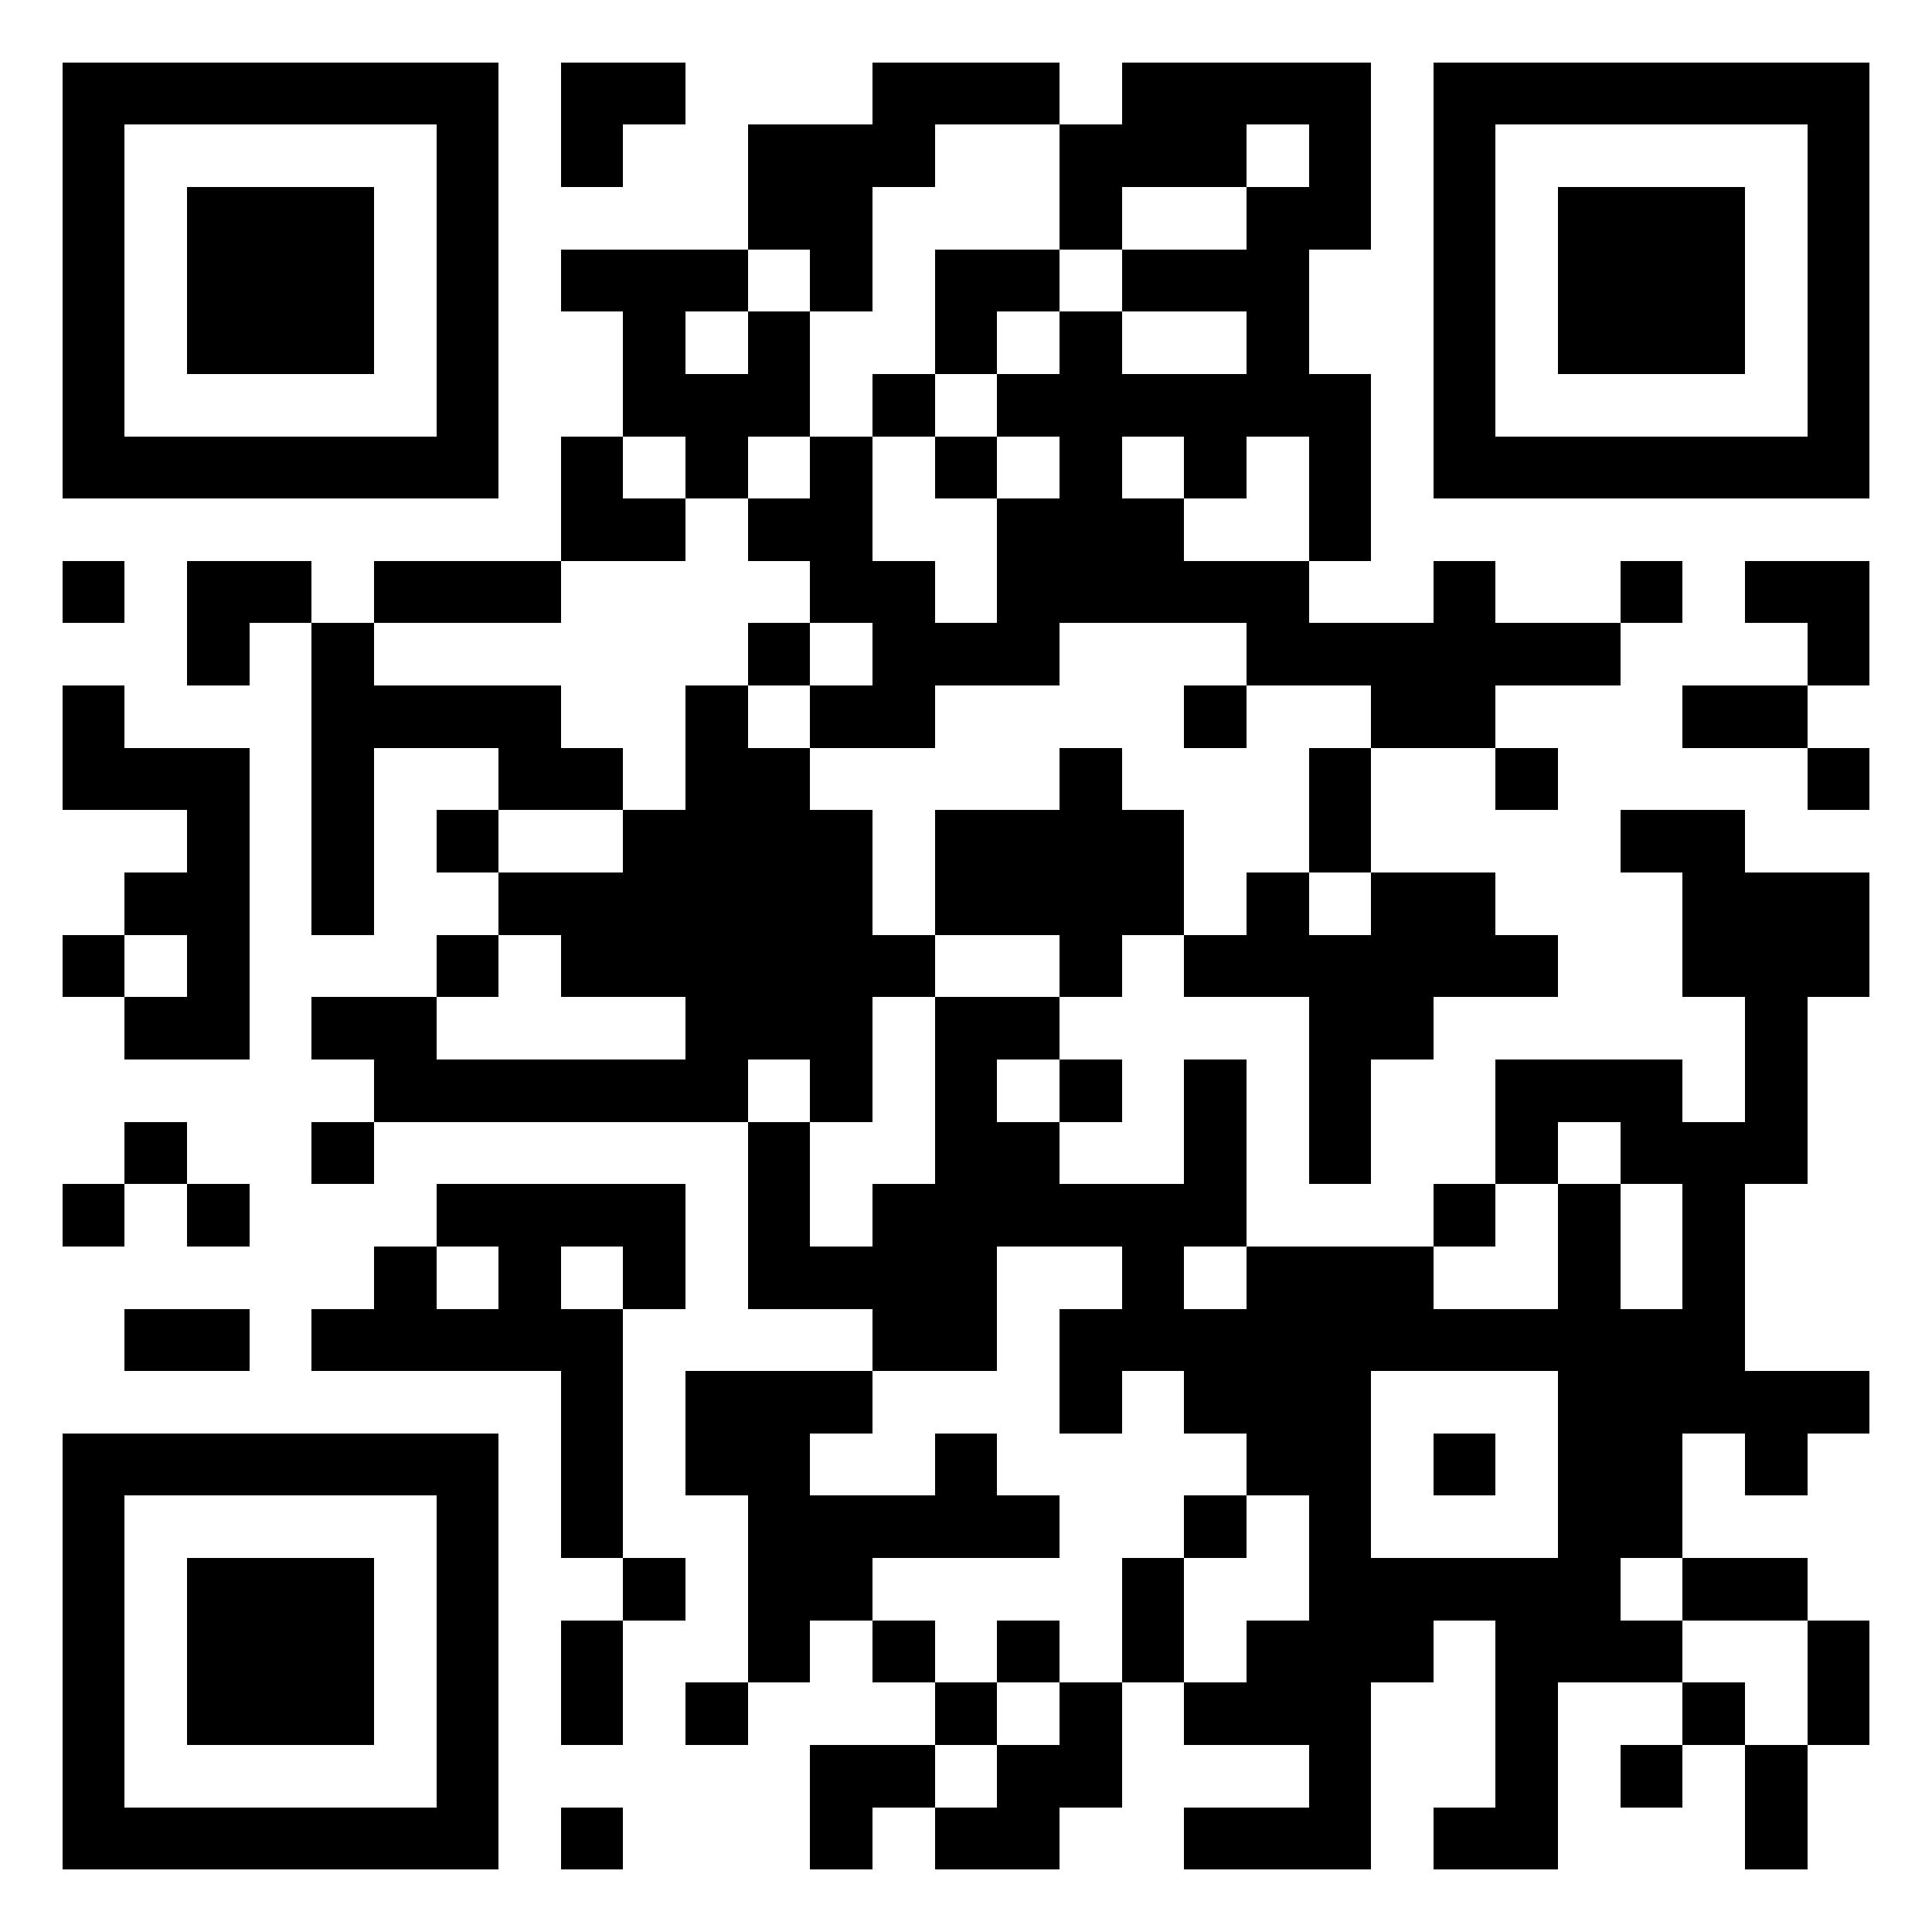
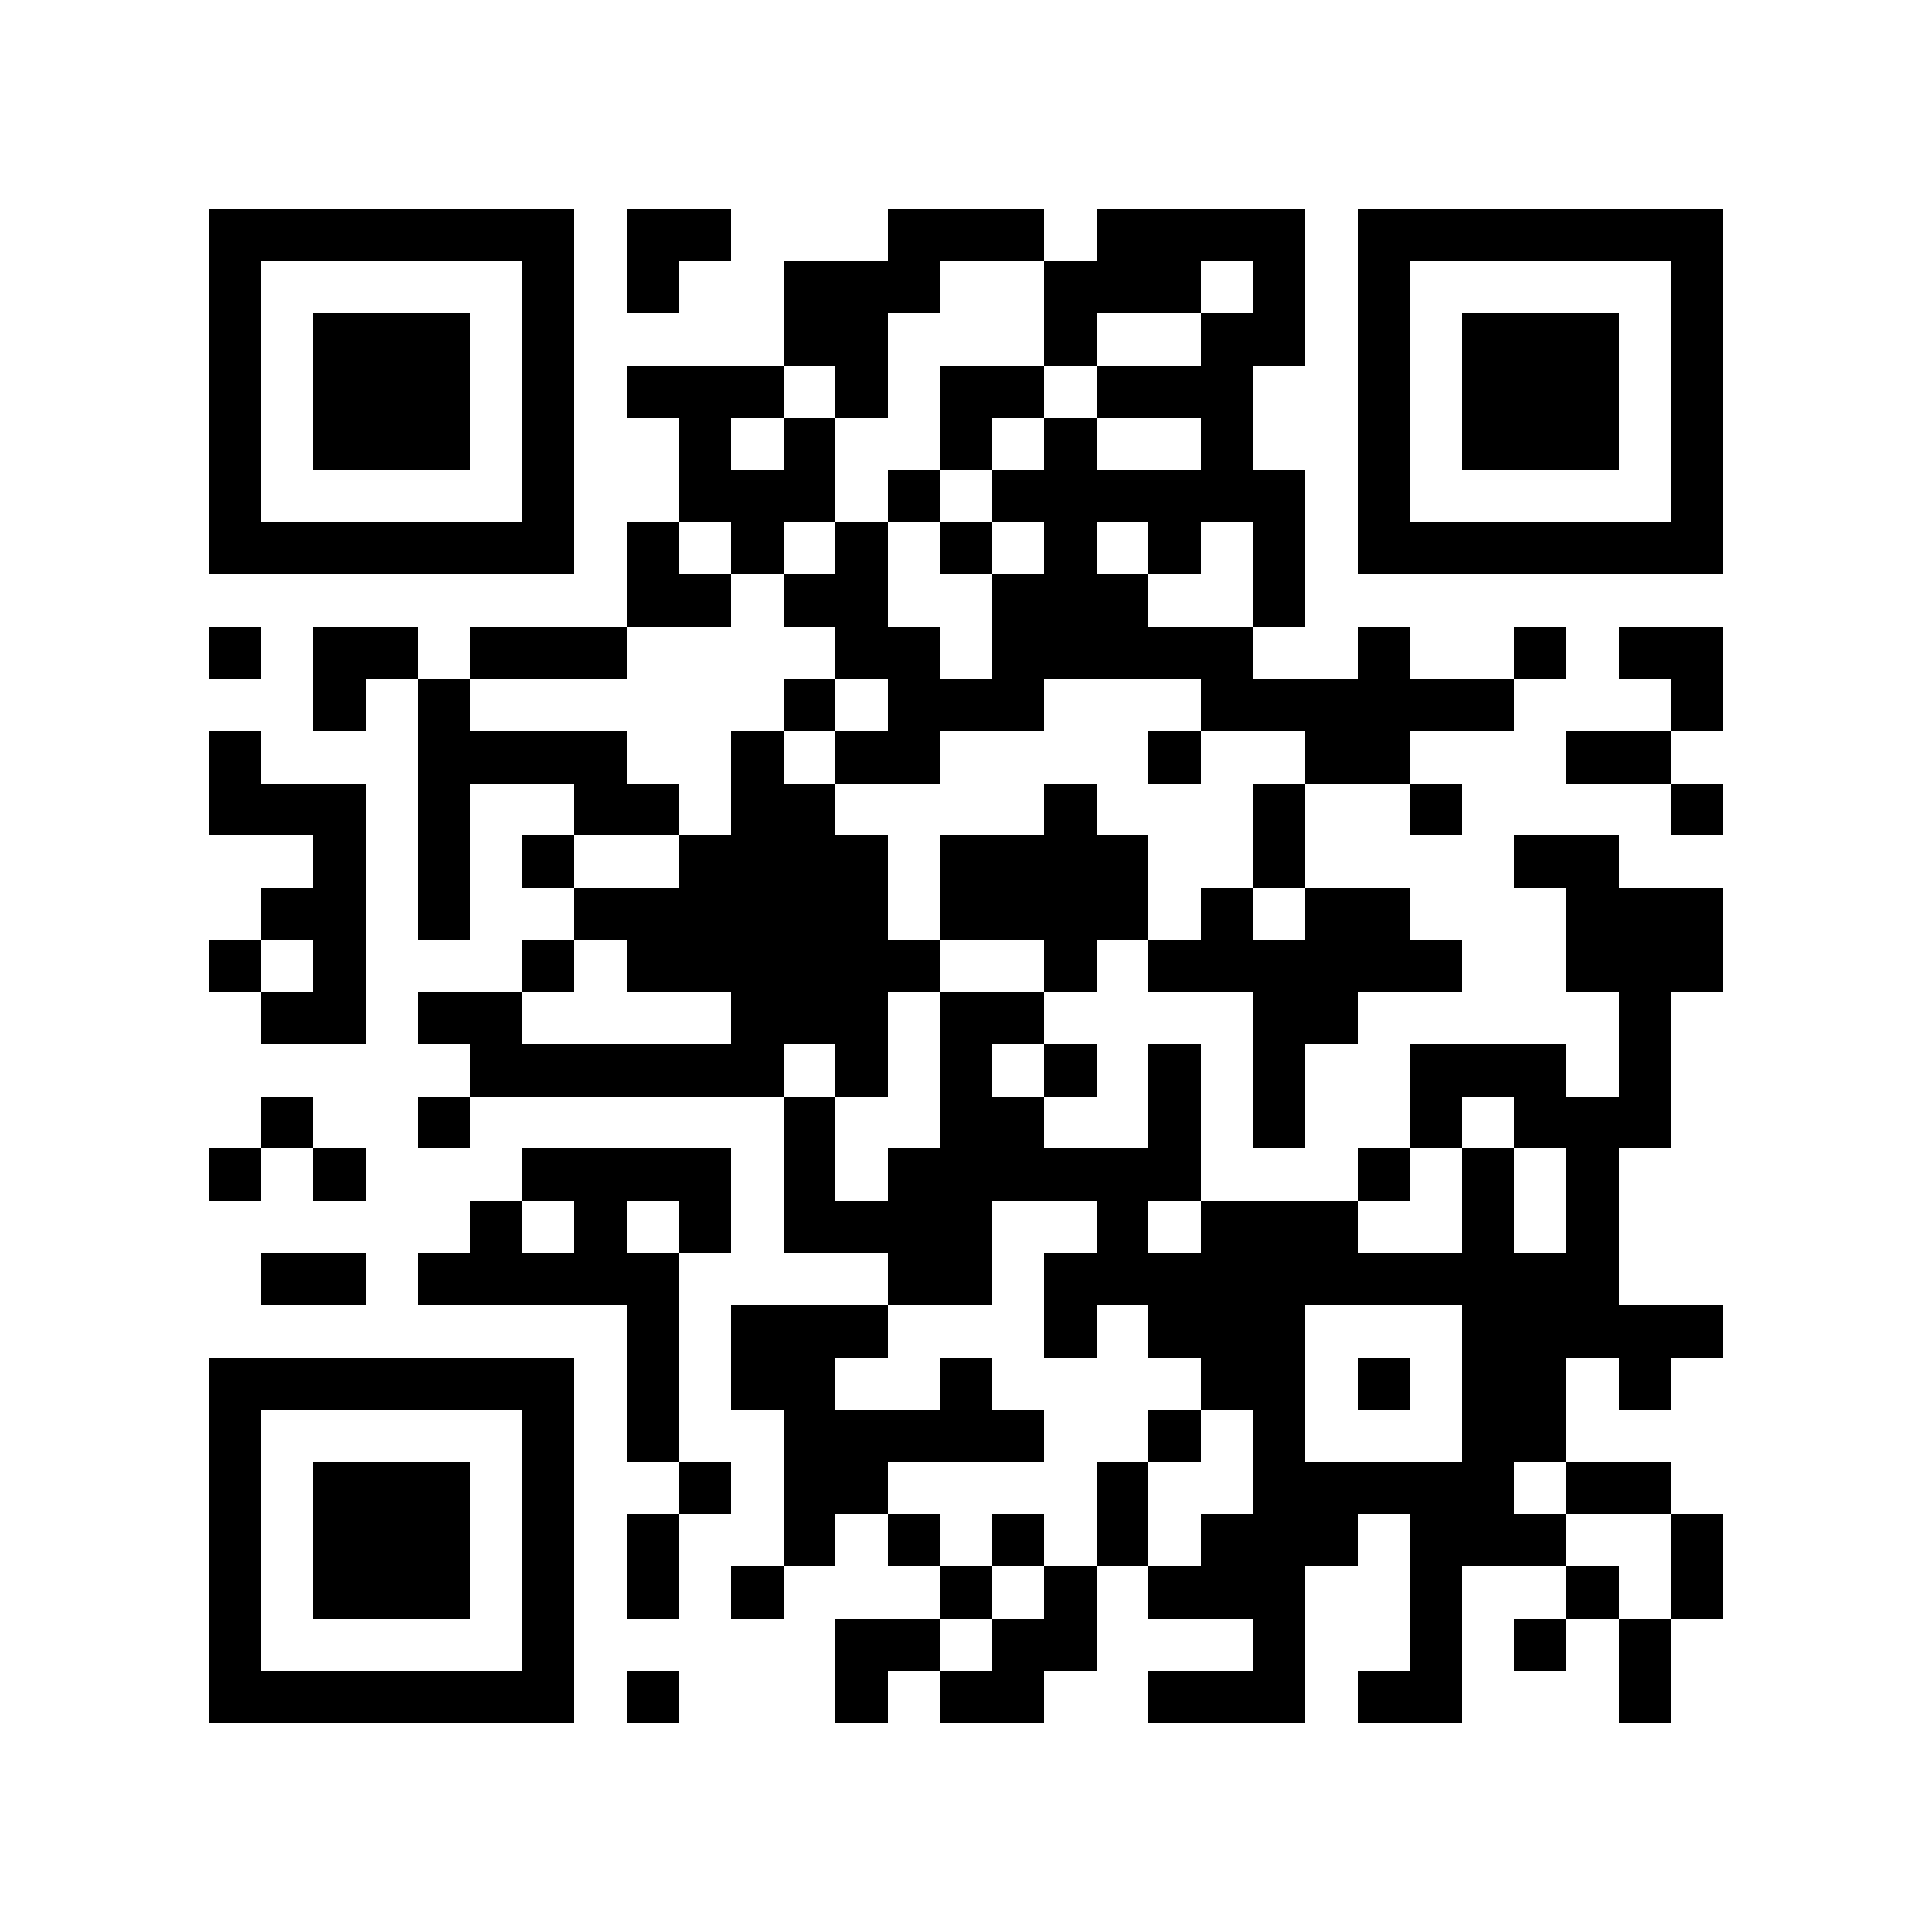
- <svg xmlns="http://www.w3.org/2000/svg" viewBox="0 0 31 31" shape-rendering="crispEdges">
-   <path fill="#ffffff" d="M0 0h31v31H0z" />
-   <path stroke="#000000" d="M1 1.5h7m1 0h2m3 0h3m1 0h4m1 0h7M1 2.5h1m5 0h1m1 0h1m2 0h3m2 0h3m1 0h1m1 0h1m5 0h1M1 3.5h1m1 0h3m1 0h1m4 0h2m3 0h1m2 0h2m1 0h1m1 0h3m1 0h1M1 4.5h1m1 0h3m1 0h1m1 0h3m1 0h1m1 0h2m1 0h3m2 0h1m1 0h3m1 0h1M1 5.5h1m1 0h3m1 0h1m2 0h1m1 0h1m2 0h1m1 0h1m2 0h1m2 0h1m1 0h3m1 0h1M1 6.5h1m5 0h1m2 0h3m1 0h1m1 0h6m1 0h1m5 0h1M1 7.5h7m1 0h1m1 0h1m1 0h1m1 0h1m1 0h1m1 0h1m1 0h1m1 0h7M9 8.5h2m1 0h2m2 0h3m2 0h1M1 9.5h1m1 0h2m1 0h3m4 0h2m1 0h5m2 0h1m2 0h1m1 0h2M3 10.5h1m1 0h1m6 0h1m1 0h3m3 0h6m3 0h1M1 11.5h1m3 0h4m2 0h1m1 0h2m4 0h1m2 0h2m3 0h2M1 12.5h3m1 0h1m2 0h2m1 0h2m4 0h1m3 0h1m2 0h1m4 0h1M3 13.5h1m1 0h1m1 0h1m2 0h4m1 0h4m2 0h1m4 0h2M2 14.5h2m1 0h1m2 0h6m1 0h4m1 0h1m1 0h2m3 0h3M1 15.5h1m1 0h1m3 0h1m1 0h6m2 0h1m1 0h6m2 0h3M2 16.5h2m1 0h2m4 0h3m1 0h2m4 0h2m5 0h1M6 17.5h6m1 0h1m1 0h1m1 0h1m1 0h1m1 0h1m2 0h3m1 0h1M2 18.5h1m2 0h1m6 0h1m2 0h2m2 0h1m1 0h1m2 0h1m1 0h3M1 19.5h1m1 0h1m3 0h4m1 0h1m1 0h6m3 0h1m1 0h1m1 0h1M6 20.5h1m1 0h1m1 0h1m1 0h4m2 0h1m1 0h3m2 0h1m1 0h1M2 21.5h2m1 0h5m4 0h2m1 0h11M9 22.5h1m1 0h3m3 0h1m1 0h3m3 0h5M1 23.5h7m1 0h1m1 0h2m2 0h1m4 0h2m1 0h1m1 0h2m1 0h1M1 24.5h1m5 0h1m1 0h1m2 0h5m2 0h1m1 0h1m3 0h2M1 25.5h1m1 0h3m1 0h1m2 0h1m1 0h2m4 0h1m2 0h5m1 0h2M1 26.5h1m1 0h3m1 0h1m1 0h1m2 0h1m1 0h1m1 0h1m1 0h1m1 0h3m1 0h3m2 0h1M1 27.5h1m1 0h3m1 0h1m1 0h1m1 0h1m3 0h1m1 0h1m1 0h3m2 0h1m2 0h1m1 0h1M1 28.5h1m5 0h1m5 0h2m1 0h2m3 0h1m2 0h1m1 0h1m1 0h1M1 29.5h7m1 0h1m3 0h1m1 0h2m2 0h3m1 0h2m3 0h1" />
+ <svg xmlns="http://www.w3.org/2000/svg" viewBox="0 0 37 37" shape-rendering="crispEdges">
+   <path fill="#ffffff" d="M0 0h37v37H0z" />
+   <path stroke="#000000" d="M4 4.5h7m1 0h2m3 0h3m1 0h4m1 0h7M4 5.5h1m5 0h1m1 0h1m2 0h3m2 0h3m1 0h1m1 0h1m5 0h1M4 6.5h1m1 0h3m1 0h1m4 0h2m3 0h1m2 0h2m1 0h1m1 0h3m1 0h1M4 7.5h1m1 0h3m1 0h1m1 0h3m1 0h1m1 0h2m1 0h3m2 0h1m1 0h3m1 0h1M4 8.5h1m1 0h3m1 0h1m2 0h1m1 0h1m2 0h1m1 0h1m2 0h1m2 0h1m1 0h3m1 0h1M4 9.5h1m5 0h1m2 0h3m1 0h1m1 0h6m1 0h1m5 0h1M4 10.5h7m1 0h1m1 0h1m1 0h1m1 0h1m1 0h1m1 0h1m1 0h1m1 0h7M12 11.5h2m1 0h2m2 0h3m2 0h1M4 12.5h1m1 0h2m1 0h3m4 0h2m1 0h5m2 0h1m2 0h1m1 0h2M6 13.5h1m1 0h1m6 0h1m1 0h3m3 0h6m3 0h1M4 14.5h1m3 0h4m2 0h1m1 0h2m4 0h1m2 0h2m3 0h2M4 15.5h3m1 0h1m2 0h2m1 0h2m4 0h1m3 0h1m2 0h1m4 0h1M6 16.5h1m1 0h1m1 0h1m2 0h4m1 0h4m2 0h1m4 0h2M5 17.5h2m1 0h1m2 0h6m1 0h4m1 0h1m1 0h2m3 0h3M4 18.5h1m1 0h1m3 0h1m1 0h6m2 0h1m1 0h6m2 0h3M5 19.5h2m1 0h2m4 0h3m1 0h2m4 0h2m5 0h1M9 20.5h6m1 0h1m1 0h1m1 0h1m1 0h1m1 0h1m2 0h3m1 0h1M5 21.5h1m2 0h1m6 0h1m2 0h2m2 0h1m1 0h1m2 0h1m1 0h3M4 22.5h1m1 0h1m3 0h4m1 0h1m1 0h6m3 0h1m1 0h1m1 0h1M9 23.5h1m1 0h1m1 0h1m1 0h4m2 0h1m1 0h3m2 0h1m1 0h1M5 24.5h2m1 0h5m4 0h2m1 0h11M12 25.5h1m1 0h3m3 0h1m1 0h3m3 0h5M4 26.5h7m1 0h1m1 0h2m2 0h1m4 0h2m1 0h1m1 0h2m1 0h1M4 27.5h1m5 0h1m1 0h1m2 0h5m2 0h1m1 0h1m3 0h2M4 28.5h1m1 0h3m1 0h1m2 0h1m1 0h2m4 0h1m2 0h5m1 0h2M4 29.5h1m1 0h3m1 0h1m1 0h1m2 0h1m1 0h1m1 0h1m1 0h1m1 0h3m1 0h3m2 0h1M4 30.5h1m1 0h3m1 0h1m1 0h1m1 0h1m3 0h1m1 0h1m1 0h3m2 0h1m2 0h1m1 0h1M4 31.5h1m5 0h1m5 0h2m1 0h2m3 0h1m2 0h1m1 0h1m1 0h1M4 32.5h7m1 0h1m3 0h1m1 0h2m2 0h3m1 0h2m3 0h1" />
</svg>
